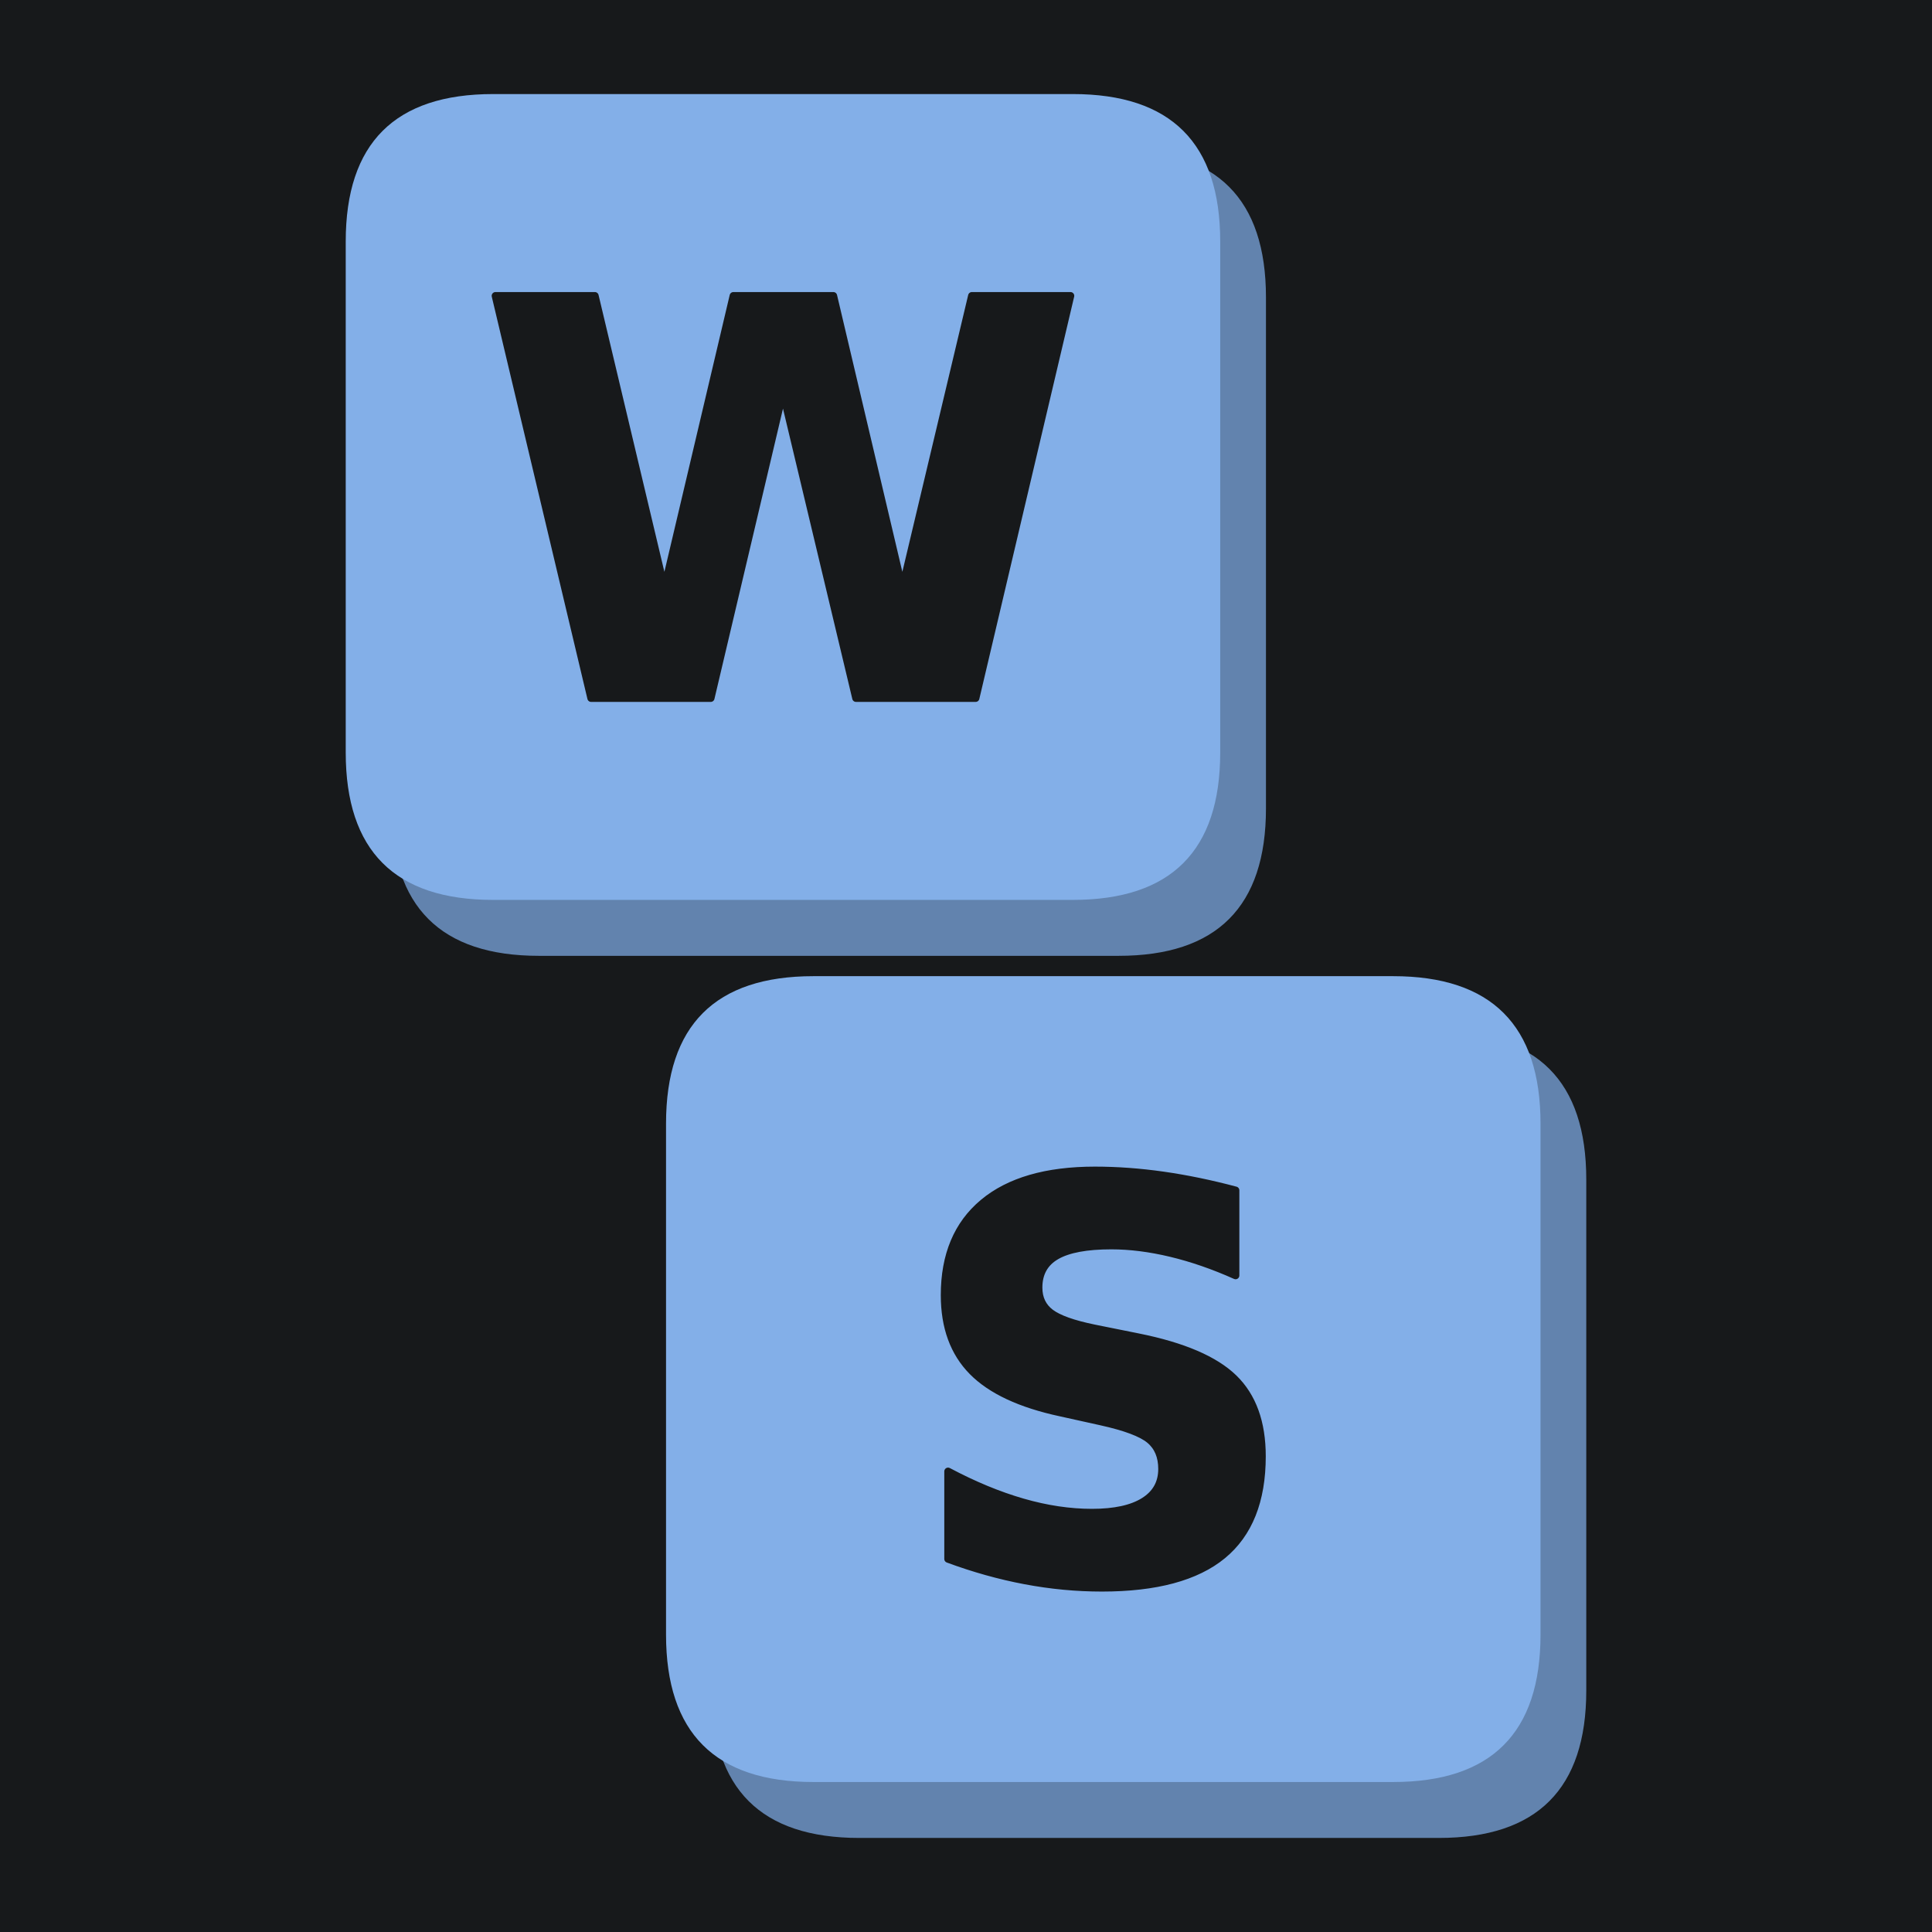
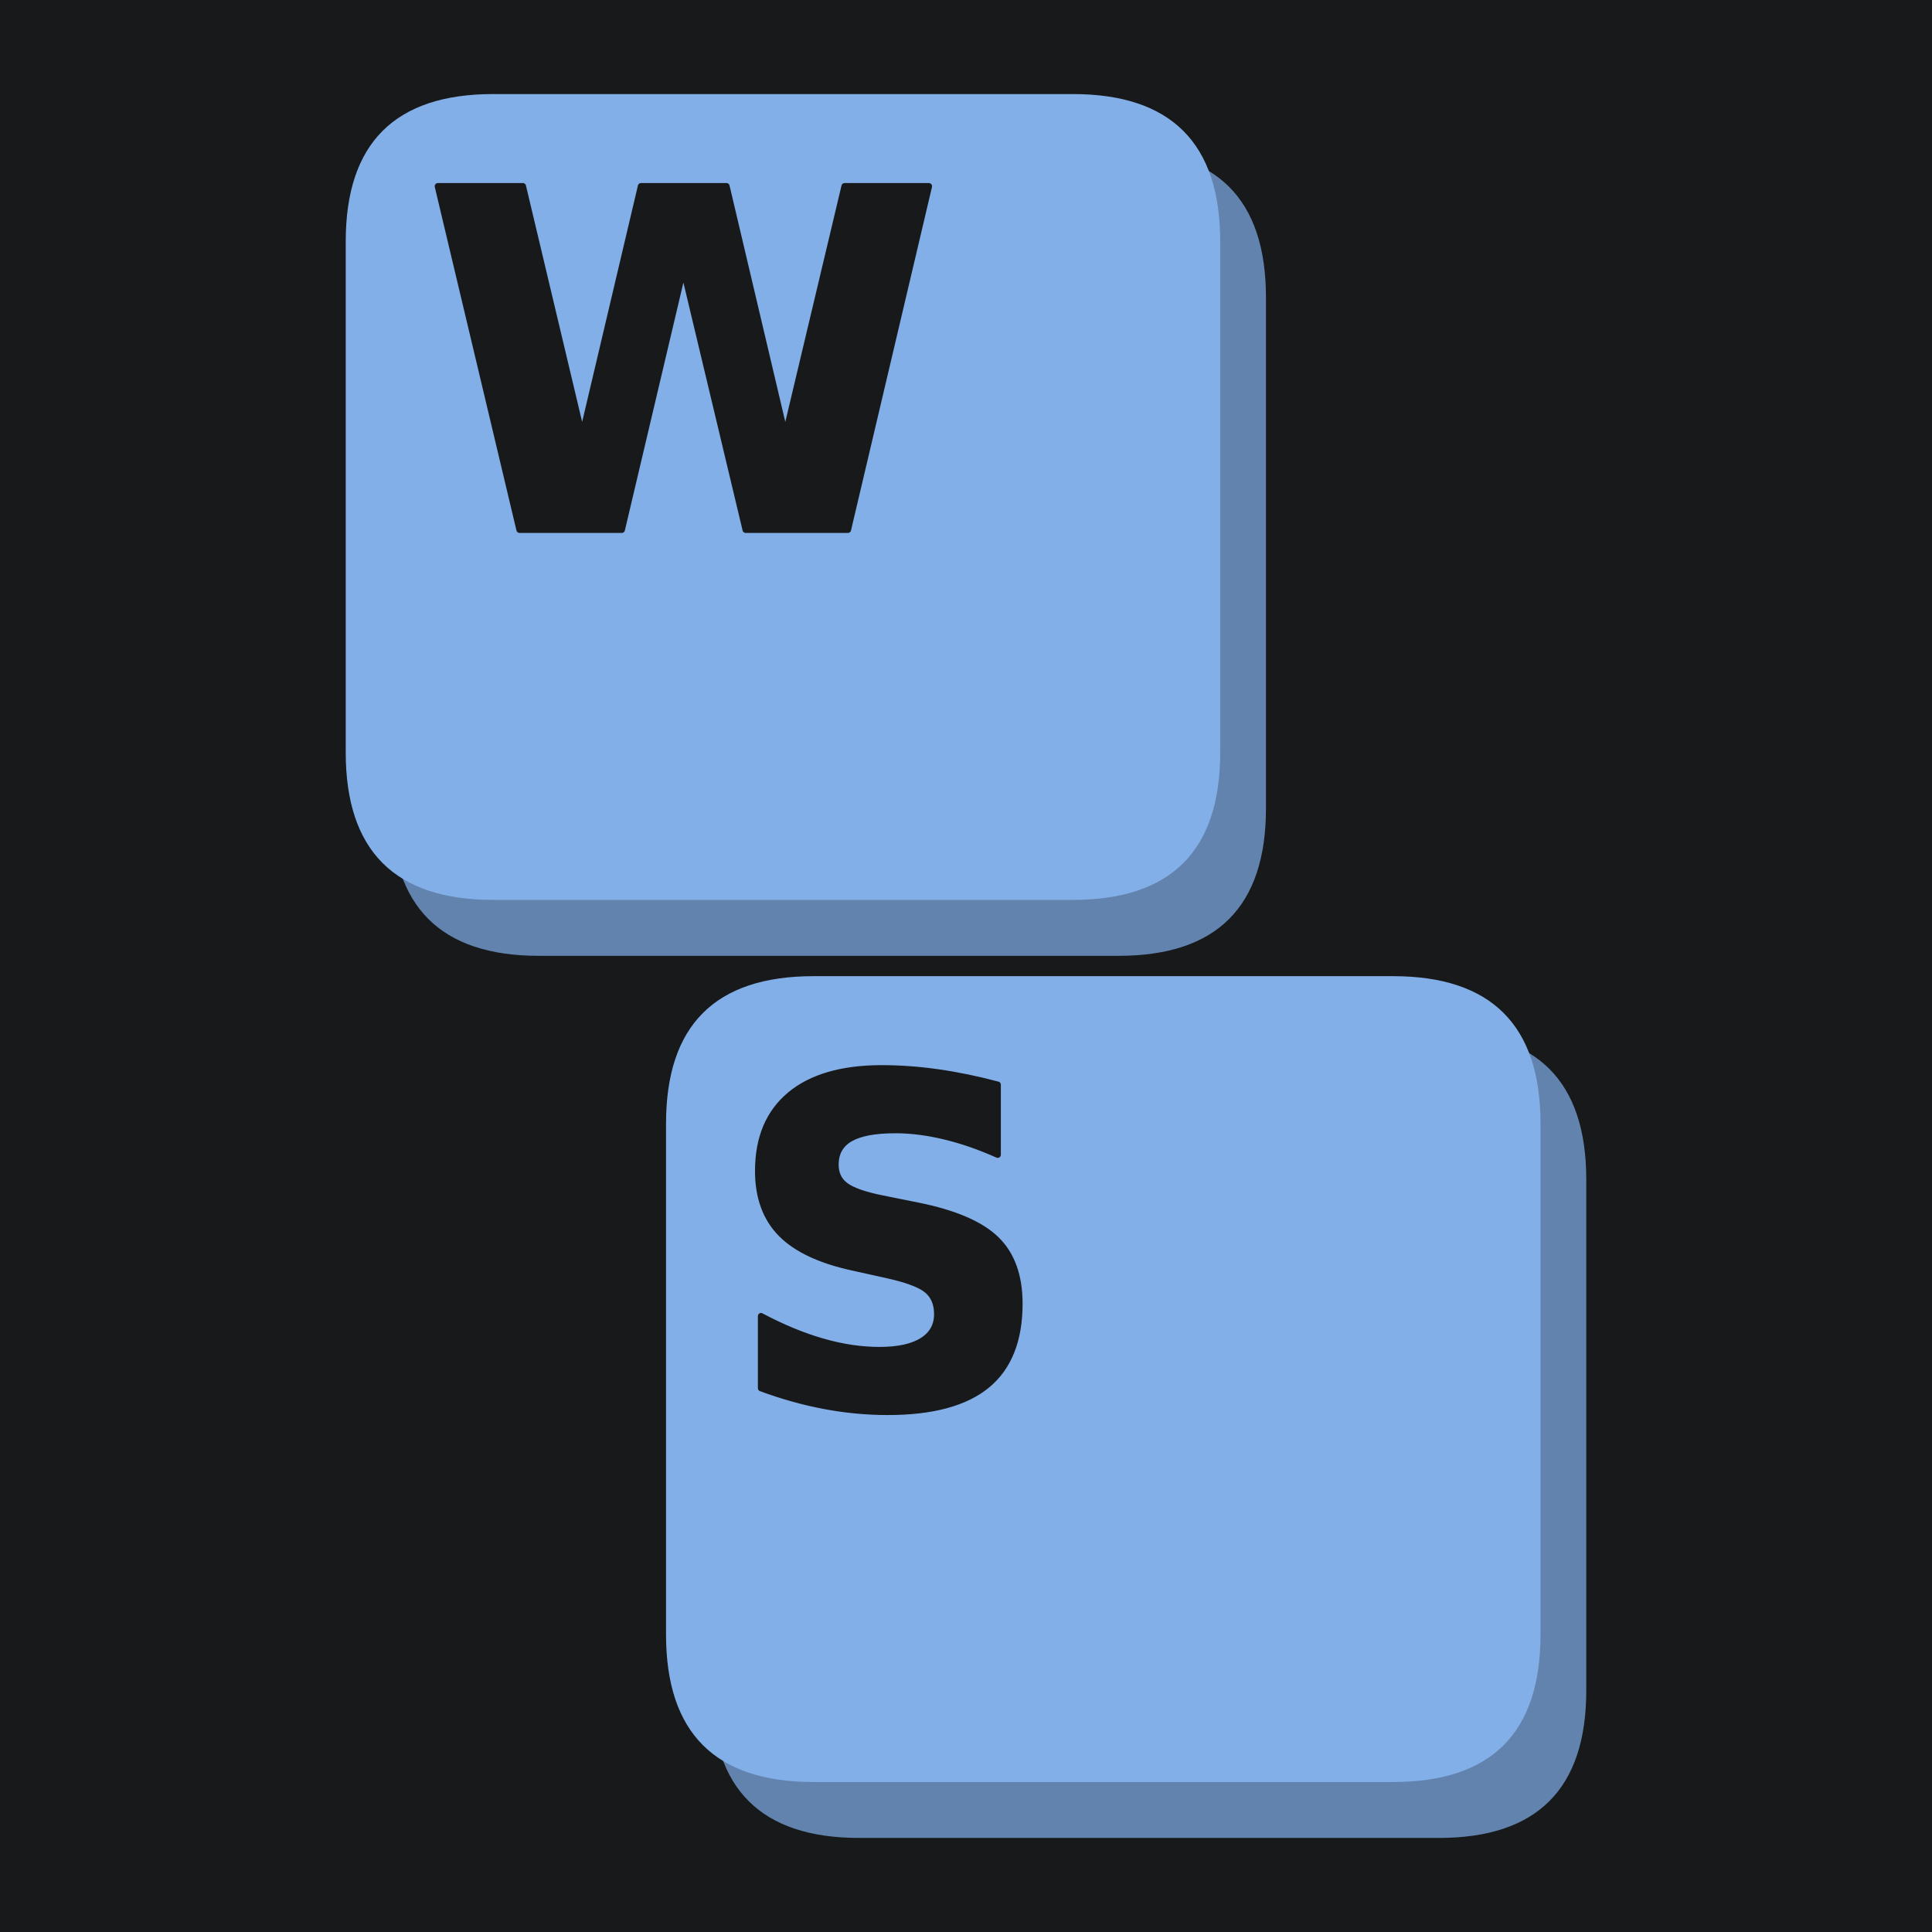
<svg xmlns="http://www.w3.org/2000/svg" width="900" height="900" viewBox="0 0 900 900" fill="none" overflow="hidden" aria-hidden="true" focusable="false">
  <path d="M0 0H900V900H0Z" fill="#17191b" />
  <g>
    <g>
      <g transform="translate(450 450) scale(1.184211) translate(-522 -481)">
        <g data-key="W">
          <path d="M354 160H582Q640 160 640 218V419Q640 477 582 477H354Q296 477 296 419V218Q296 160 354 160Z" fill="#6283ae" />
          <path d="M336 138H564Q622 138 622 196V397Q622 455 564 455H336Q278 455 278 397V196Q278 138 336 138Z" fill="#83afe8" />
-           <path d="M61 1493H430L688 408L944 1493H1315L1571 408L1829 1493H2195L1843 0H1399L1128 1135L860 0H416Z" transform="translate(330.432 375.629) scale(0.106 -0.106)" fill="#17191b" stroke="#17191b" stroke-width="28" stroke-linejoin="round" paint-order="stroke" />
+           <path d="M61 1493H430L688 408L944 1493H1315L1571 408L1829 1493H2195L1843 0H1399L1128 1135L860 0H416Z" transform="translate(308.7467 309.3775) scale(0.09049602 -0.09049602)" fill="#17191b" stroke="#17191b" stroke-width="28" stroke-linejoin="round" paint-order="stroke" />
        </g>
        <g data-key="S">
          <path d="M480 507H708Q766 507 766 565V766Q766 824 708 824H480Q422 824 422 766V565Q422 507 480 507Z" fill="#6283ae" />
          <path d="M462 485H690Q748 485 748 543V744Q748 802 690 802H462Q404 802 404 744V543Q404 485 462 485Z" fill="#83afe8" />
-           <path d="M1227 1446V1130Q1104 1185 987.0 1213.0Q870 1241 766 1241Q628 1241 562.0 1203.0Q496 1165 496 1085Q496 1025 540.5 991.5Q585 958 702 934L866 901Q1115 851 1220.0 749.0Q1325 647 1325 459Q1325 212 1178.5 91.5Q1032 -29 731 -29Q589 -29 446.0 -2.0Q303 25 160 78V403Q303 327 436.5 288.5Q570 250 694 250Q820 250 887.0 292.0Q954 334 954 412Q954 482 908.5 520.0Q863 558 727 588L578 621Q354 669 250.5 774.0Q147 879 147 1057Q147 1280 291.0 1400.0Q435 1520 705 1520Q828 1520 958.0 1501.5Q1088 1483 1227 1446Z" transform="translate(497.984 722.523) scale(0.106 -0.106)" fill="#17191b" stroke="#17191b" stroke-width="28" stroke-linejoin="round" paint-order="stroke" />
+           <path d="M1227 1446V1130Q1104 1185 987.0 1213.0Q870 1241 766 1241Q628 1241 562.0 1203.0Q496 1165 496 1085Q496 1025 540.5 991.5Q585 958 702 934L866 901Q1115 851 1220.0 749.0Q1325 647 1325 459Q1325 212 1178.5 91.5Q1032 -29 731 -29Q589 -29 446.0 -2.0Q303 25 160 78V403Q303 327 436.5 288.5Q570 250 694 250Q820 250 887.0 292.0Q954 334 954 412Q954 482 908.5 520.0Q863 558 727 588L578 621Q354 669 250.5 774.0Q147 879 147 1057Q147 1280 291.0 1400.0Q435 1520 705 1520Q828 1520 958.0 1501.5Q1088 1483 1227 1446Z" transform="translate(427.3914 653.8913) scale(0.08728246 -0.08728246)" fill="#17191b" stroke="#17191b" stroke-width="28" stroke-linejoin="round" paint-order="stroke" />
        </g>
      </g>
    </g>
  </g>
</svg>
